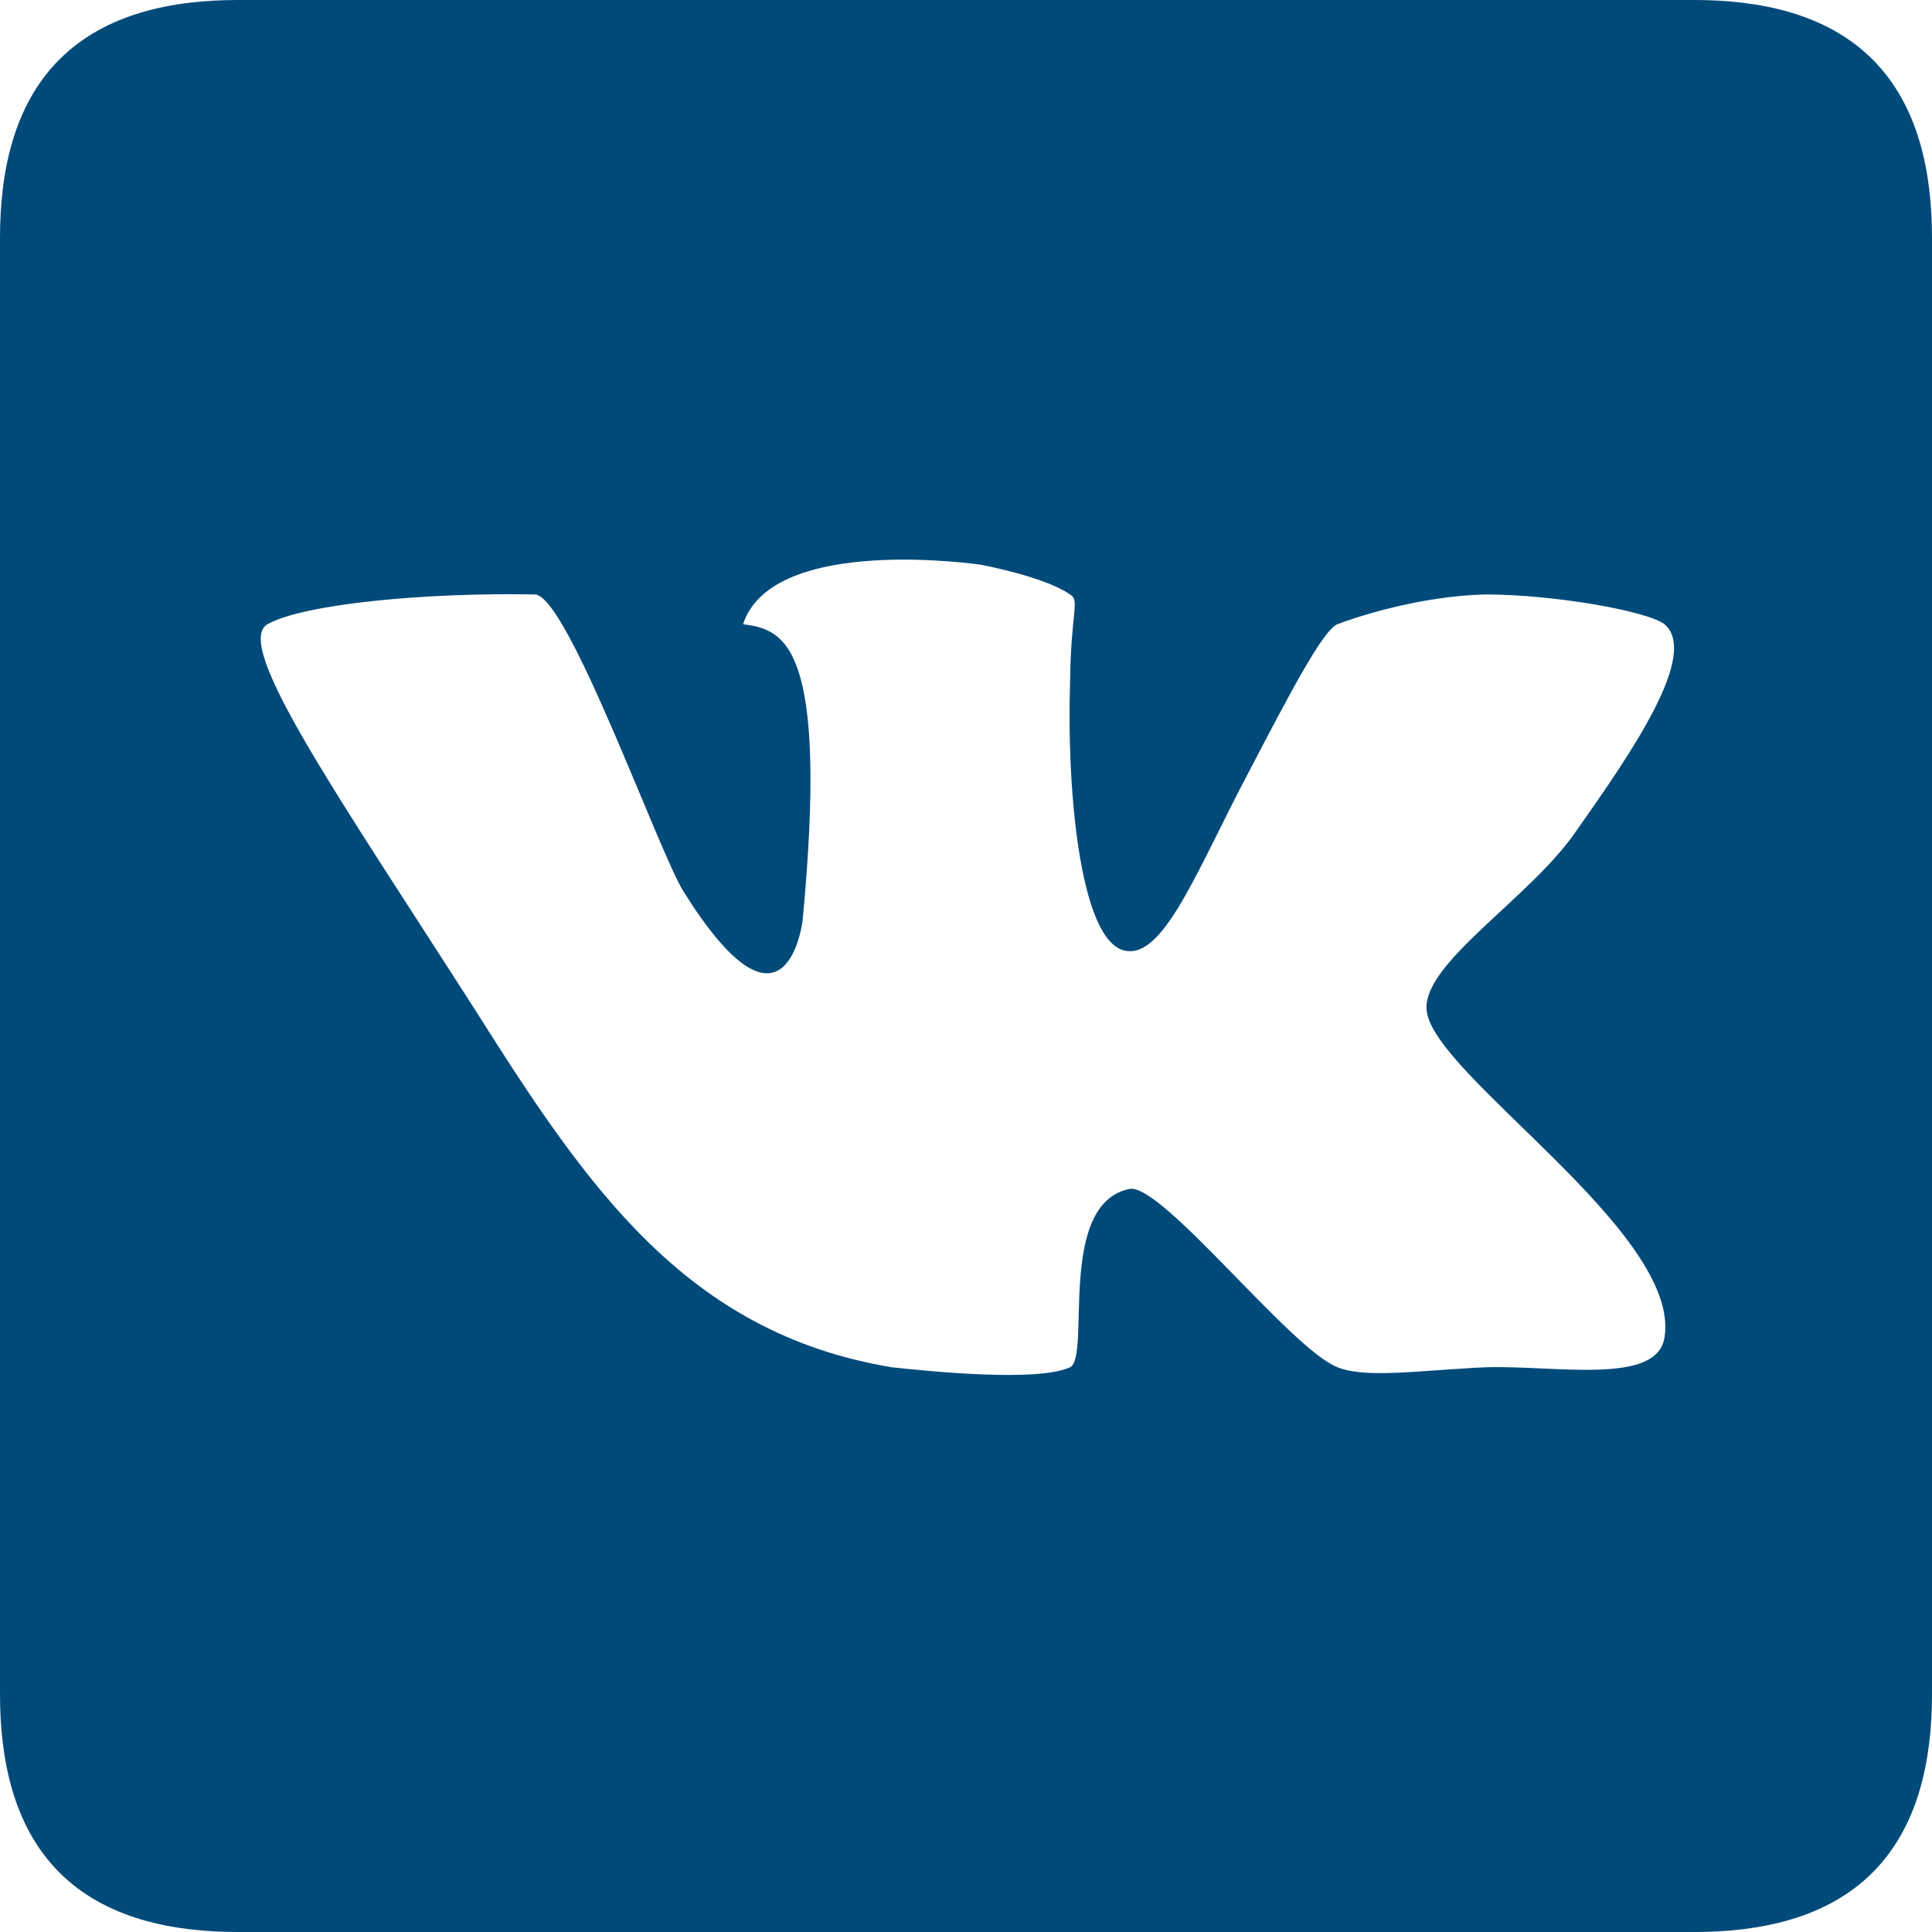
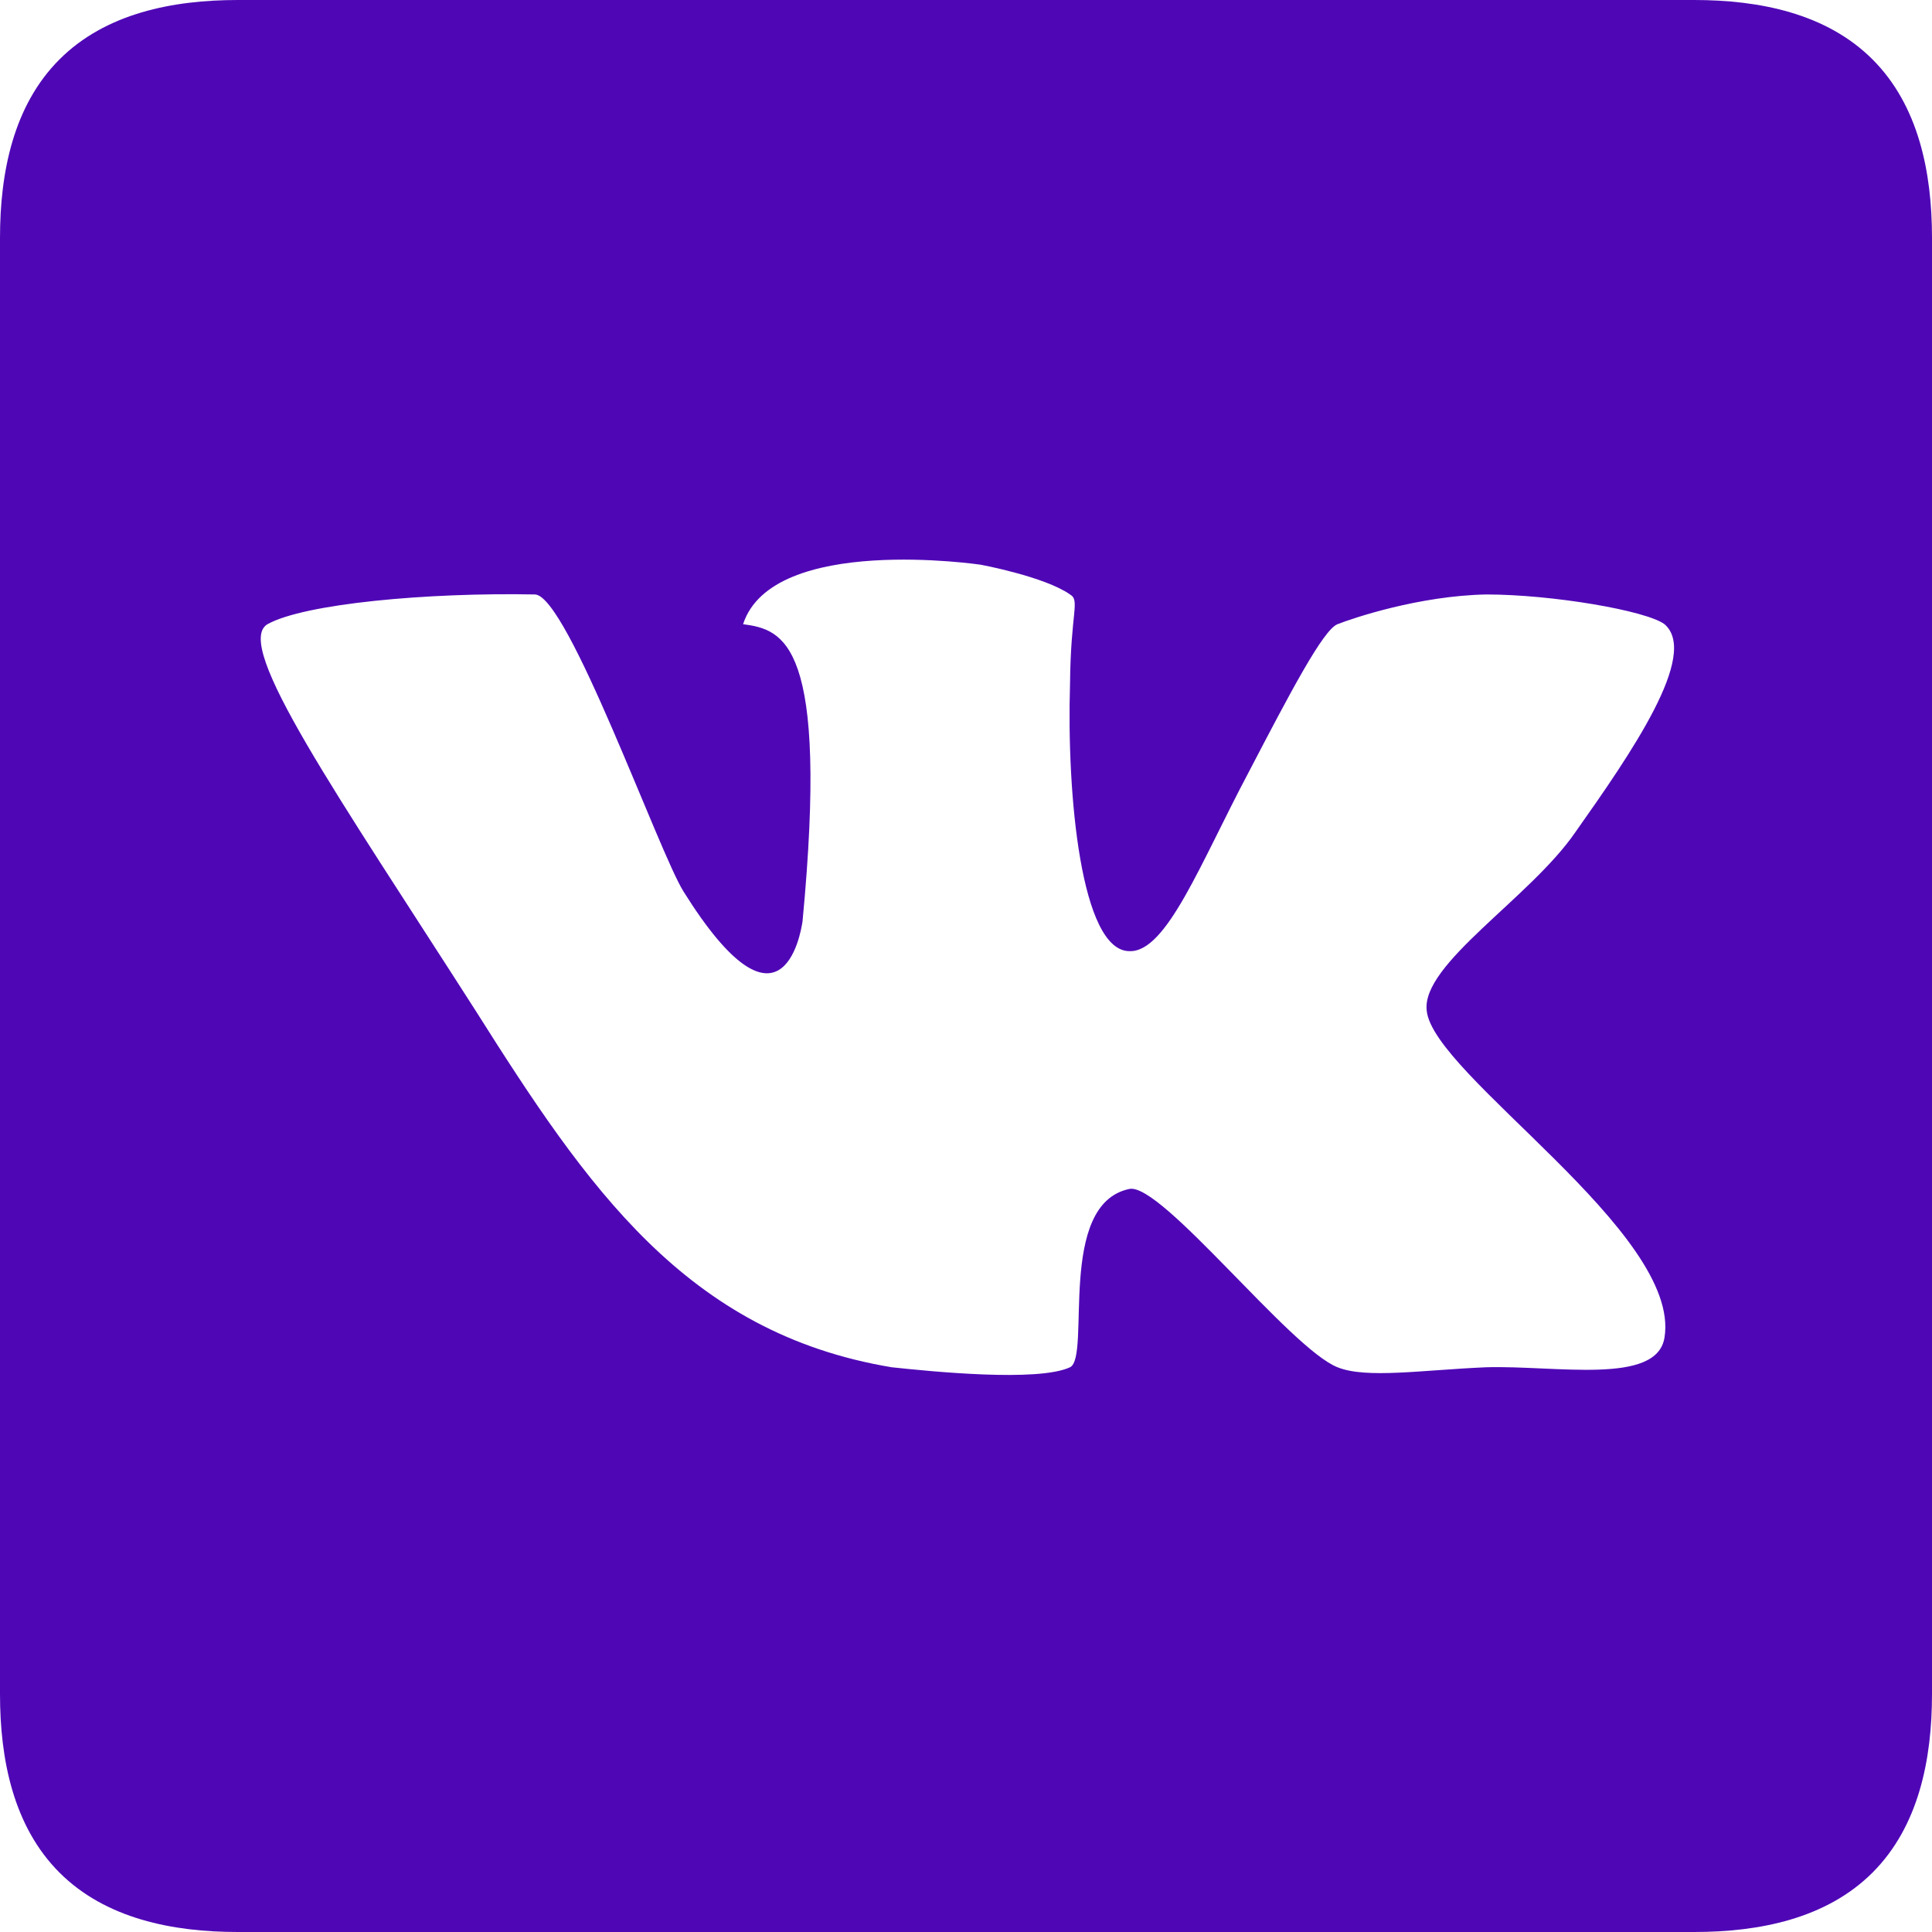
<svg xmlns="http://www.w3.org/2000/svg" width="65" height="65" viewBox="0 0 65 65" fill="none">
-   <path d="M57 0H8C5.806 0 3.551 0.449 2 2C0.449 3.551 0 5.806 0 8V57C0 59.194 0.449 61.449 2 63C3.551 64.551 5.806 65 8 65H57C59.194 65 61.449 64.551 63 63C64.551 61.449 65 59.194 65 57V8C65 5.806 64.551 3.551 63 2C61.449 0.449 59.194 0 57 0ZM48 34C48.209 36.165 56.577 41.475 56 45C55.746 46.613 52.35 45.932 50 46C47.834 46.093 45.97 46.392 45 46C43.41 45.378 39.083 39.793 38 40C35.534 40.508 36.713 45.654 36 46C34.917 46.505 31.314 46.14 30 46C23.088 44.849 19.754 39.944 16 34C11.368 26.765 7.824 21.692 9 21C10.243 20.309 14.381 19.93 18 20C19.106 20.046 22.17 28.688 23 30C26.272 35.231 26.931 31.462 27 31C27.898 21.577 26.359 21.185 25 21C25.99 17.959 33 19 33 19C33 19 35.147 19.4 36 20C36.346 20.206 36.022 20.58 36 23C35.885 26.708 36.364 32 38 32C39.245 32.048 40.386 29.043 42 26C43.405 23.305 44.517 21.184 45 21C45.53 20.792 47.742 20.046 50 20C52.212 20 55.379 20.54 56 21C57.176 22.014 54.888 25.328 53 28C51.481 30.212 47.815 32.433 48 34Z" fill="#004A7A" />
+   <path d="M57 0H8C5.806 0 3.551 0.449 2 2C0.449 3.551 0 5.806 0 8V57C0 59.194 0.449 61.449 2 63C3.551 64.551 5.806 65 8 65H57C59.194 65 61.449 64.551 63 63C64.551 61.449 65 59.194 65 57V8C65 5.806 64.551 3.551 63 2C61.449 0.449 59.194 0 57 0ZM48 34C48.209 36.165 56.577 41.475 56 45C55.746 46.613 52.35 45.932 50 46C47.834 46.093 45.97 46.392 45 46C43.41 45.378 39.083 39.793 38 40C35.534 40.508 36.713 45.654 36 46C34.917 46.505 31.314 46.14 30 46C23.088 44.849 19.754 39.944 16 34C11.368 26.765 7.824 21.692 9 21C10.243 20.309 14.381 19.93 18 20C19.106 20.046 22.17 28.688 23 30C26.272 35.231 26.931 31.462 27 31C27.898 21.577 26.359 21.185 25 21C25.99 17.959 33 19 33 19C33 19 35.147 19.4 36 20C36.346 20.206 36.022 20.58 36 23C35.885 26.708 36.364 32 38 32C39.245 32.048 40.386 29.043 42 26C43.405 23.305 44.517 21.184 45 21C45.53 20.792 47.742 20.046 50 20C52.212 20 55.379 20.54 56 21C57.176 22.014 54.888 25.328 53 28C51.481 30.212 47.815 32.433 48 34Z" fill="#4F07B6" />
</svg>
